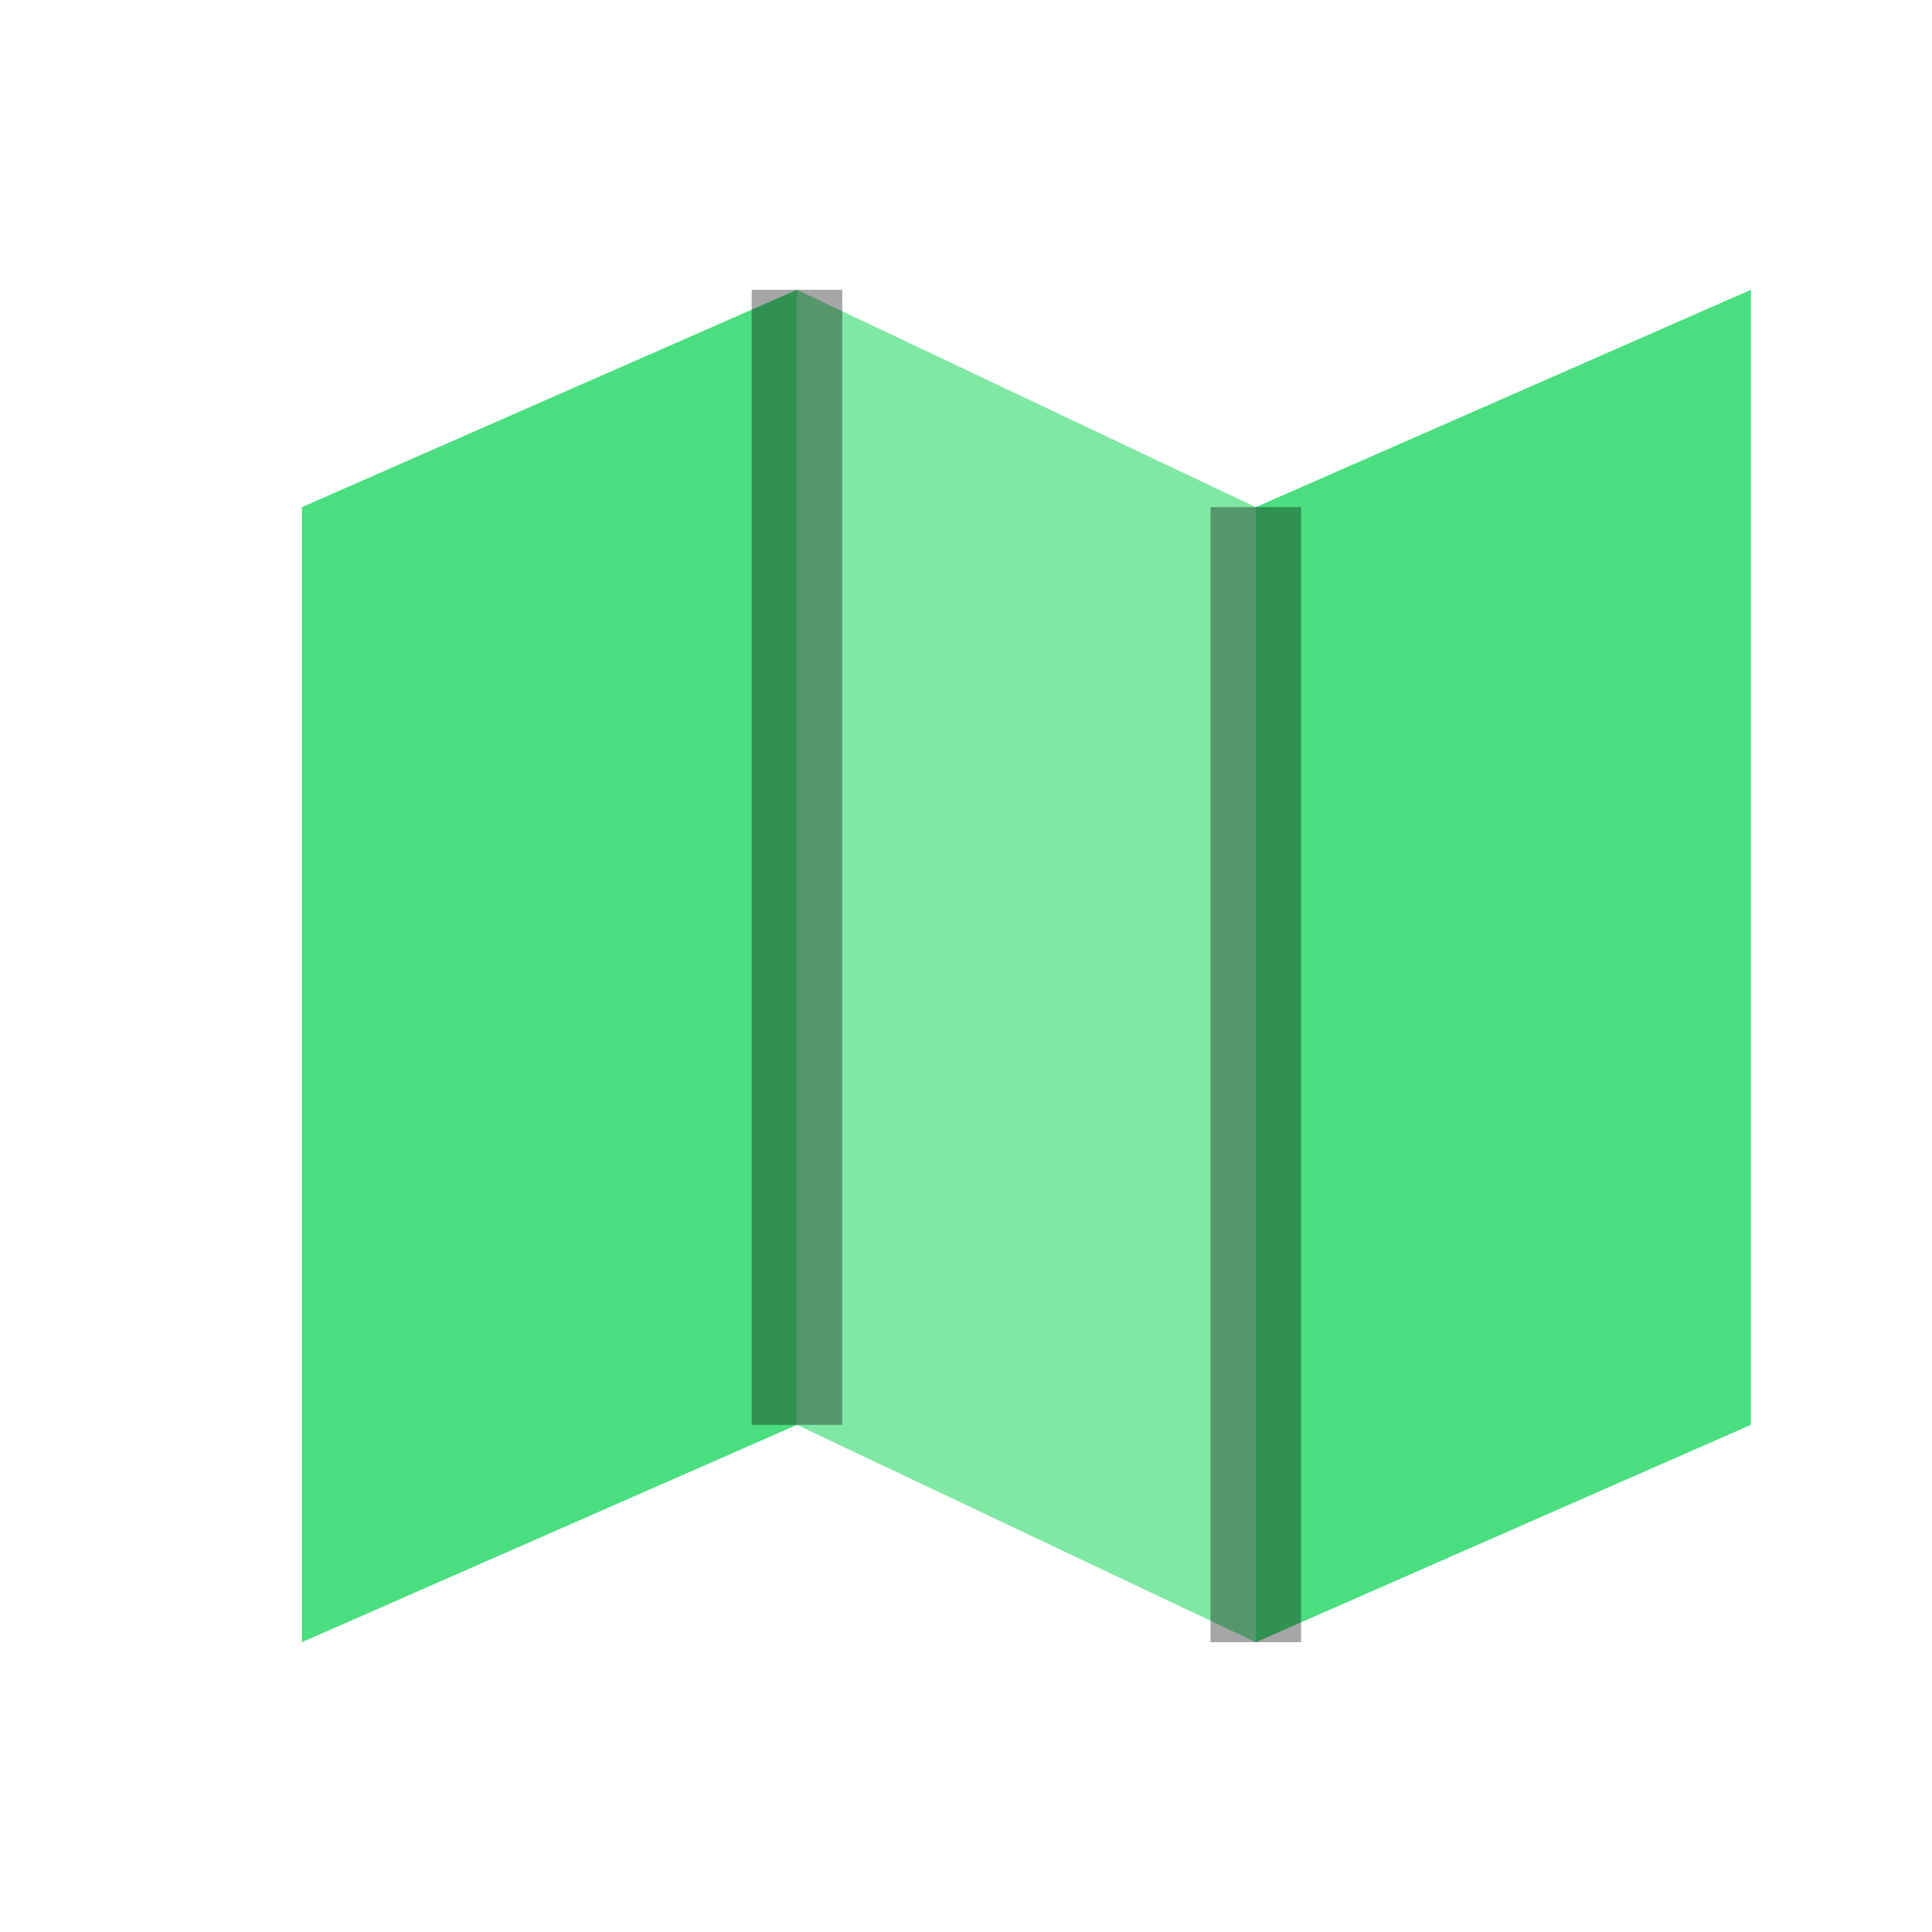
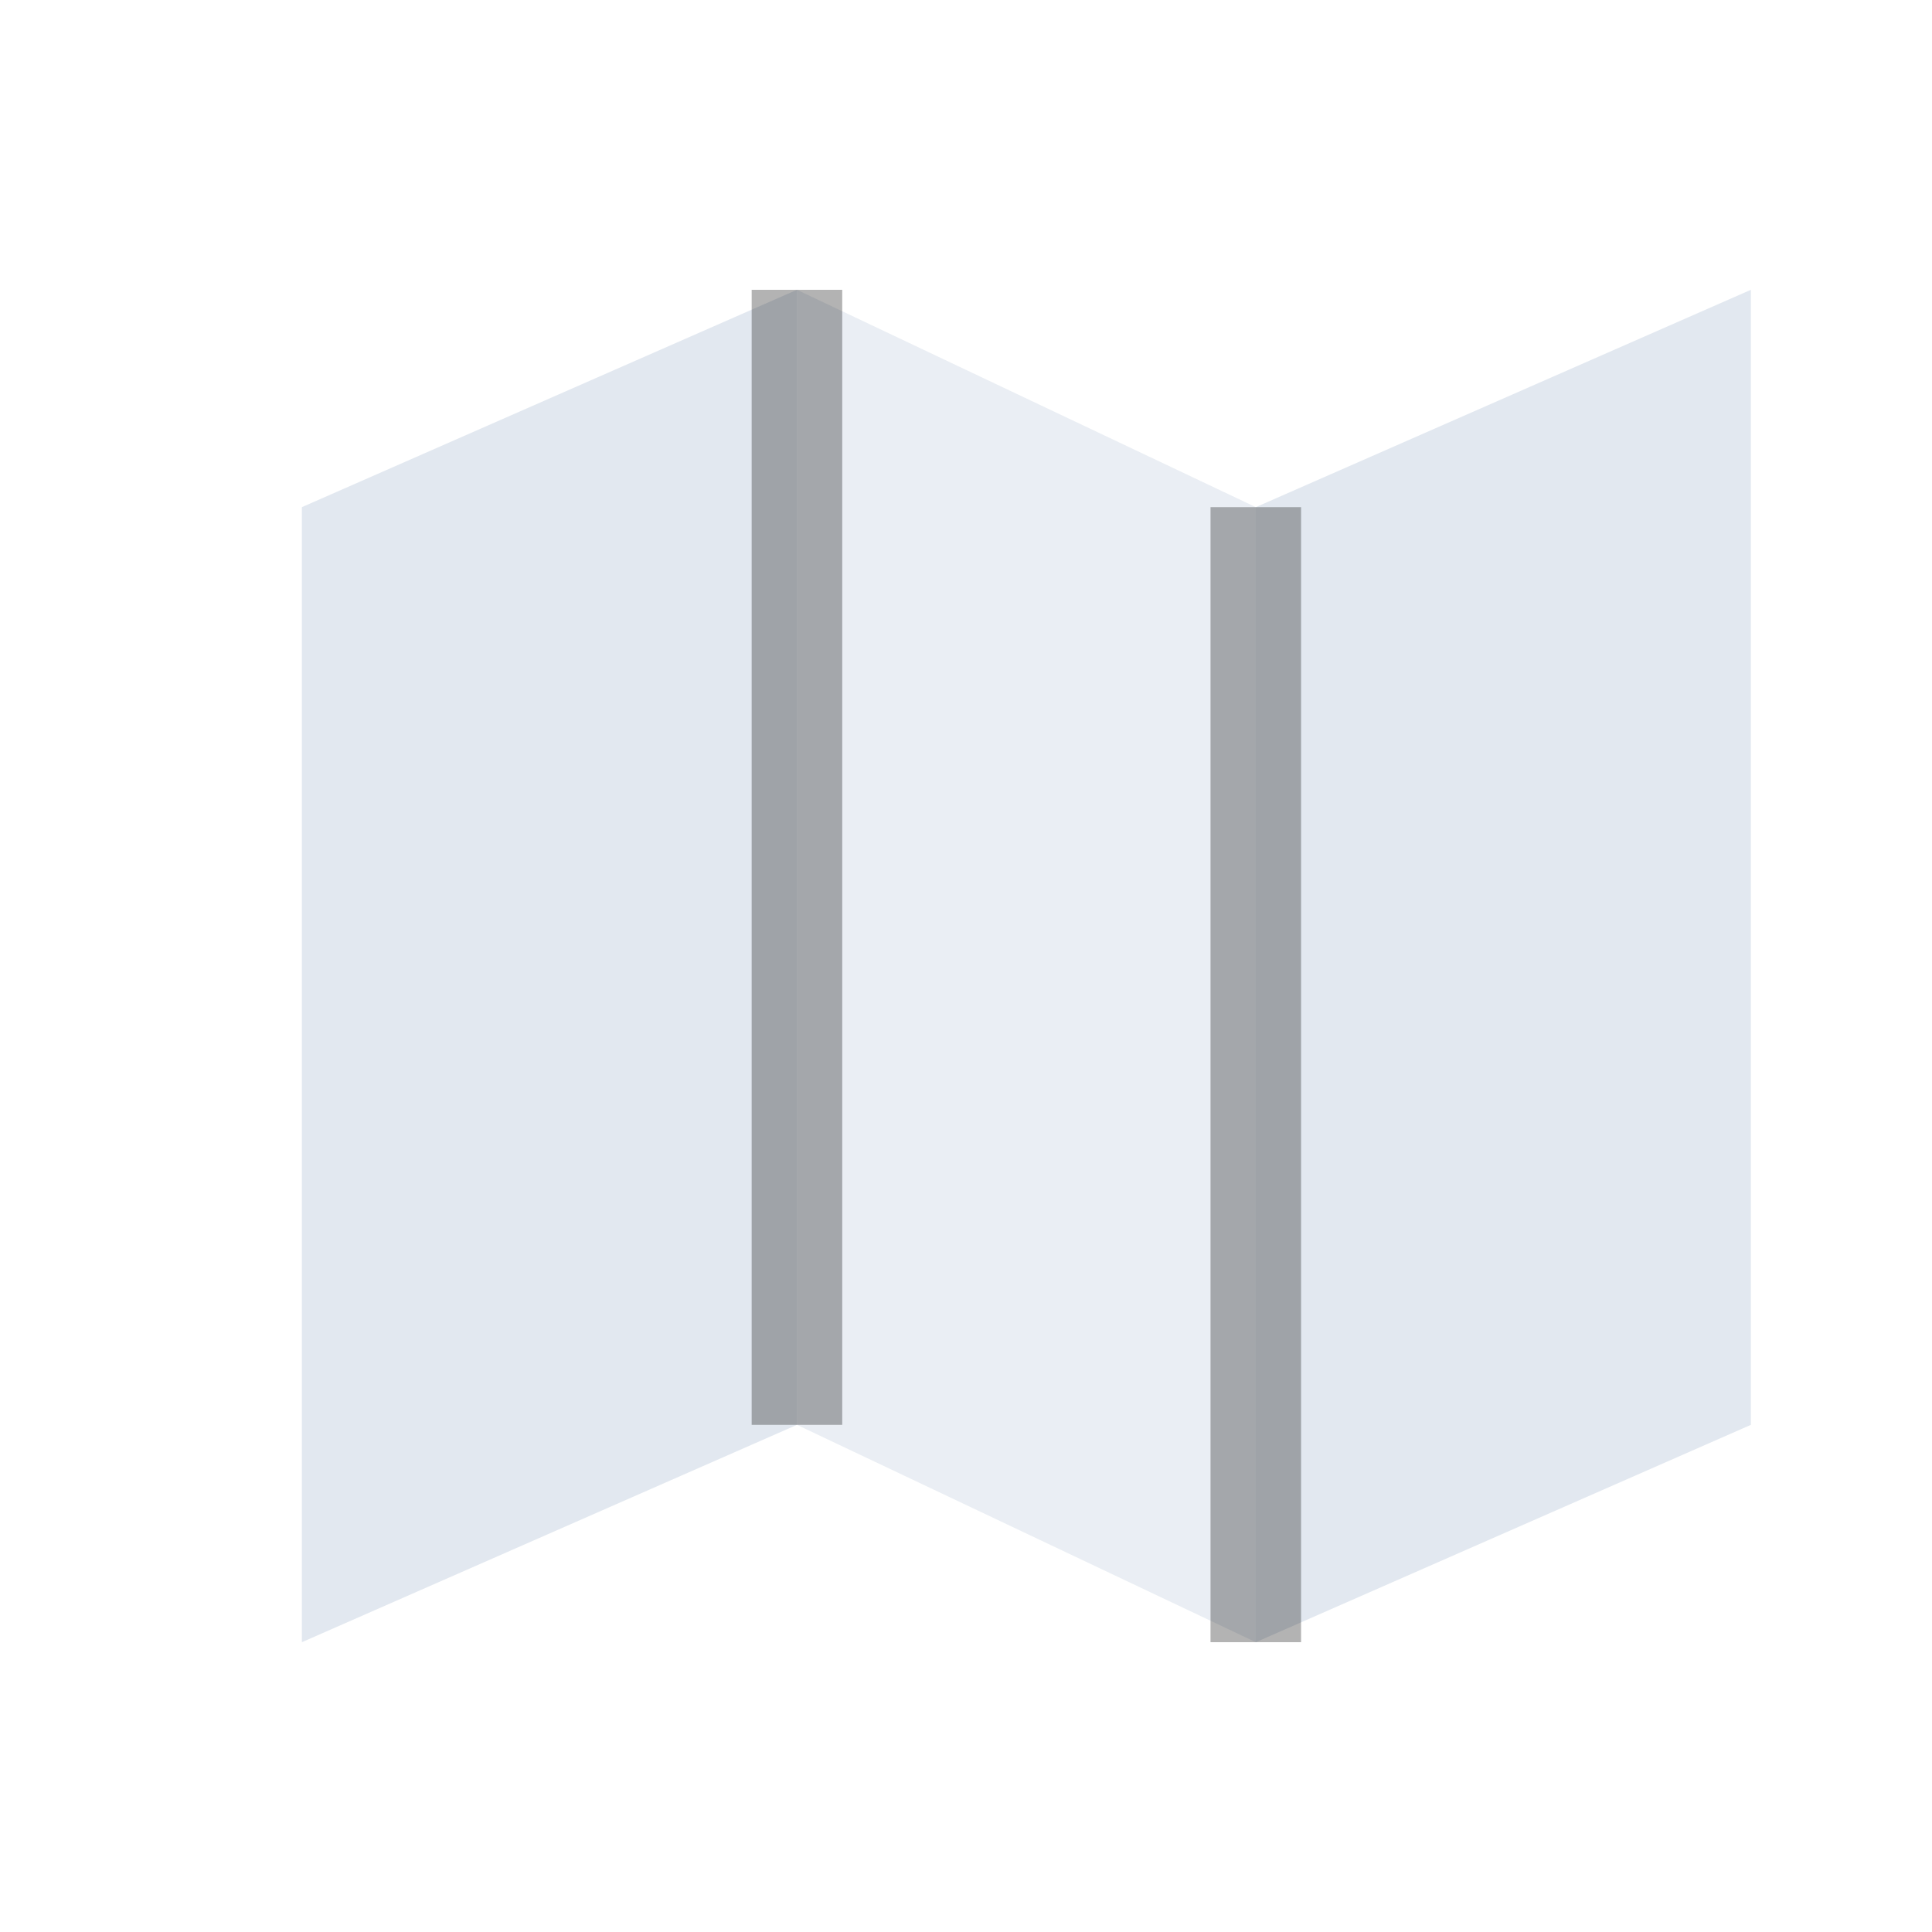
<svg xmlns="http://www.w3.org/2000/svg" viewBox="0 0 16 16" width="16" height="16" fill="none">
-   <path d="M2.5 4.2 L6.6 2.4 L6.6 11.8 L2.5 13.6 Z" fill="#4ADE80" />
-   <path d="M6.6 2.4 L10.4 4.2 L10.4 13.6 L6.6 11.8 Z" fill="#4ADE80" fill-opacity="0.7" />
-   <path d="M10.4 4.2 L14.5 2.4 L14.5 11.8 L10.4 13.6 Z" fill="#4ADE80" />
-   <path d="M6.6 2.4 V11.8 M10.4 4.2 V13.6" stroke="#000000" stroke-width="0.75" stroke-opacity="0.35" />
+   <path d="M2.5 4.2 L6.6 2.4 L6.6 11.8 L2.5 13.6 Z" fill="#E2E8F0" />
+   <path d="M6.6 2.4 L10.4 4.2 L10.4 13.6 L6.6 11.8 Z" fill="#E2E8F0" fill-opacity="0.75" />
+   <path d="M10.4 4.2 L14.5 2.4 L14.5 11.8 L10.4 13.6 Z" fill="#E2E8F0" />
+   <path d="M6.6 2.4 V11.8 M10.4 4.2 V13.6" stroke="#000000" stroke-width="0.75" stroke-opacity="0.3" />
</svg>
